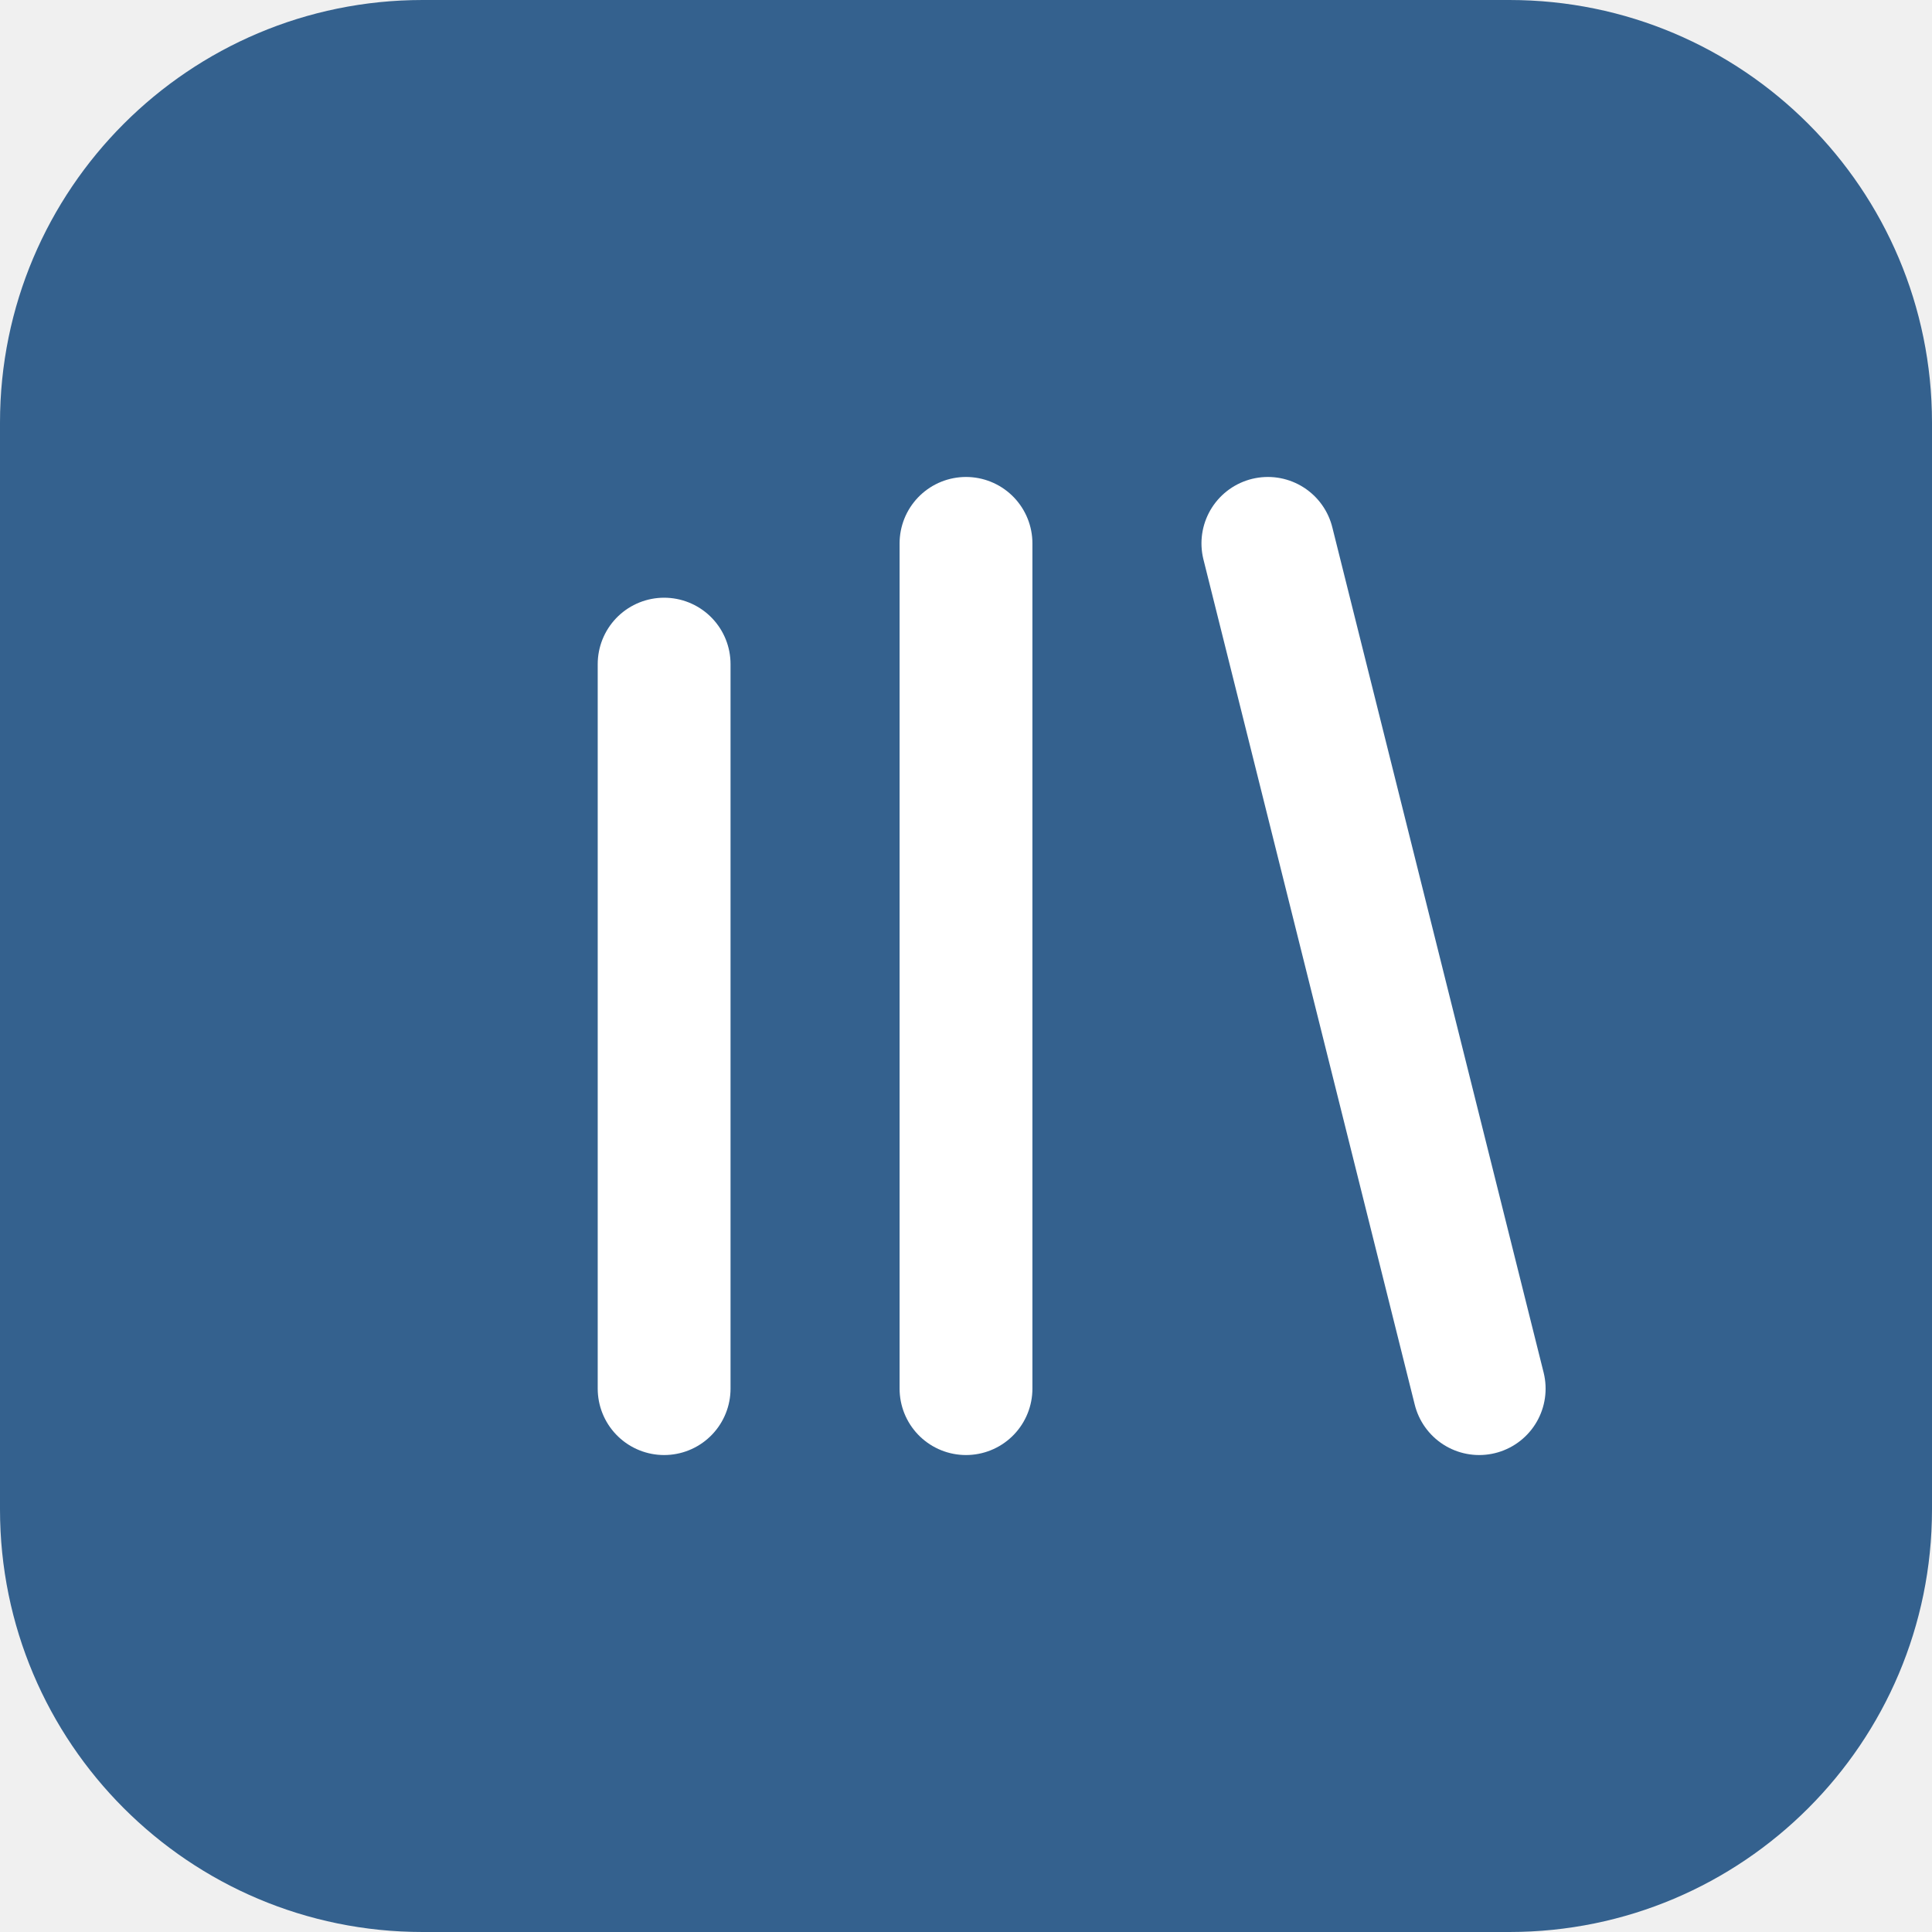
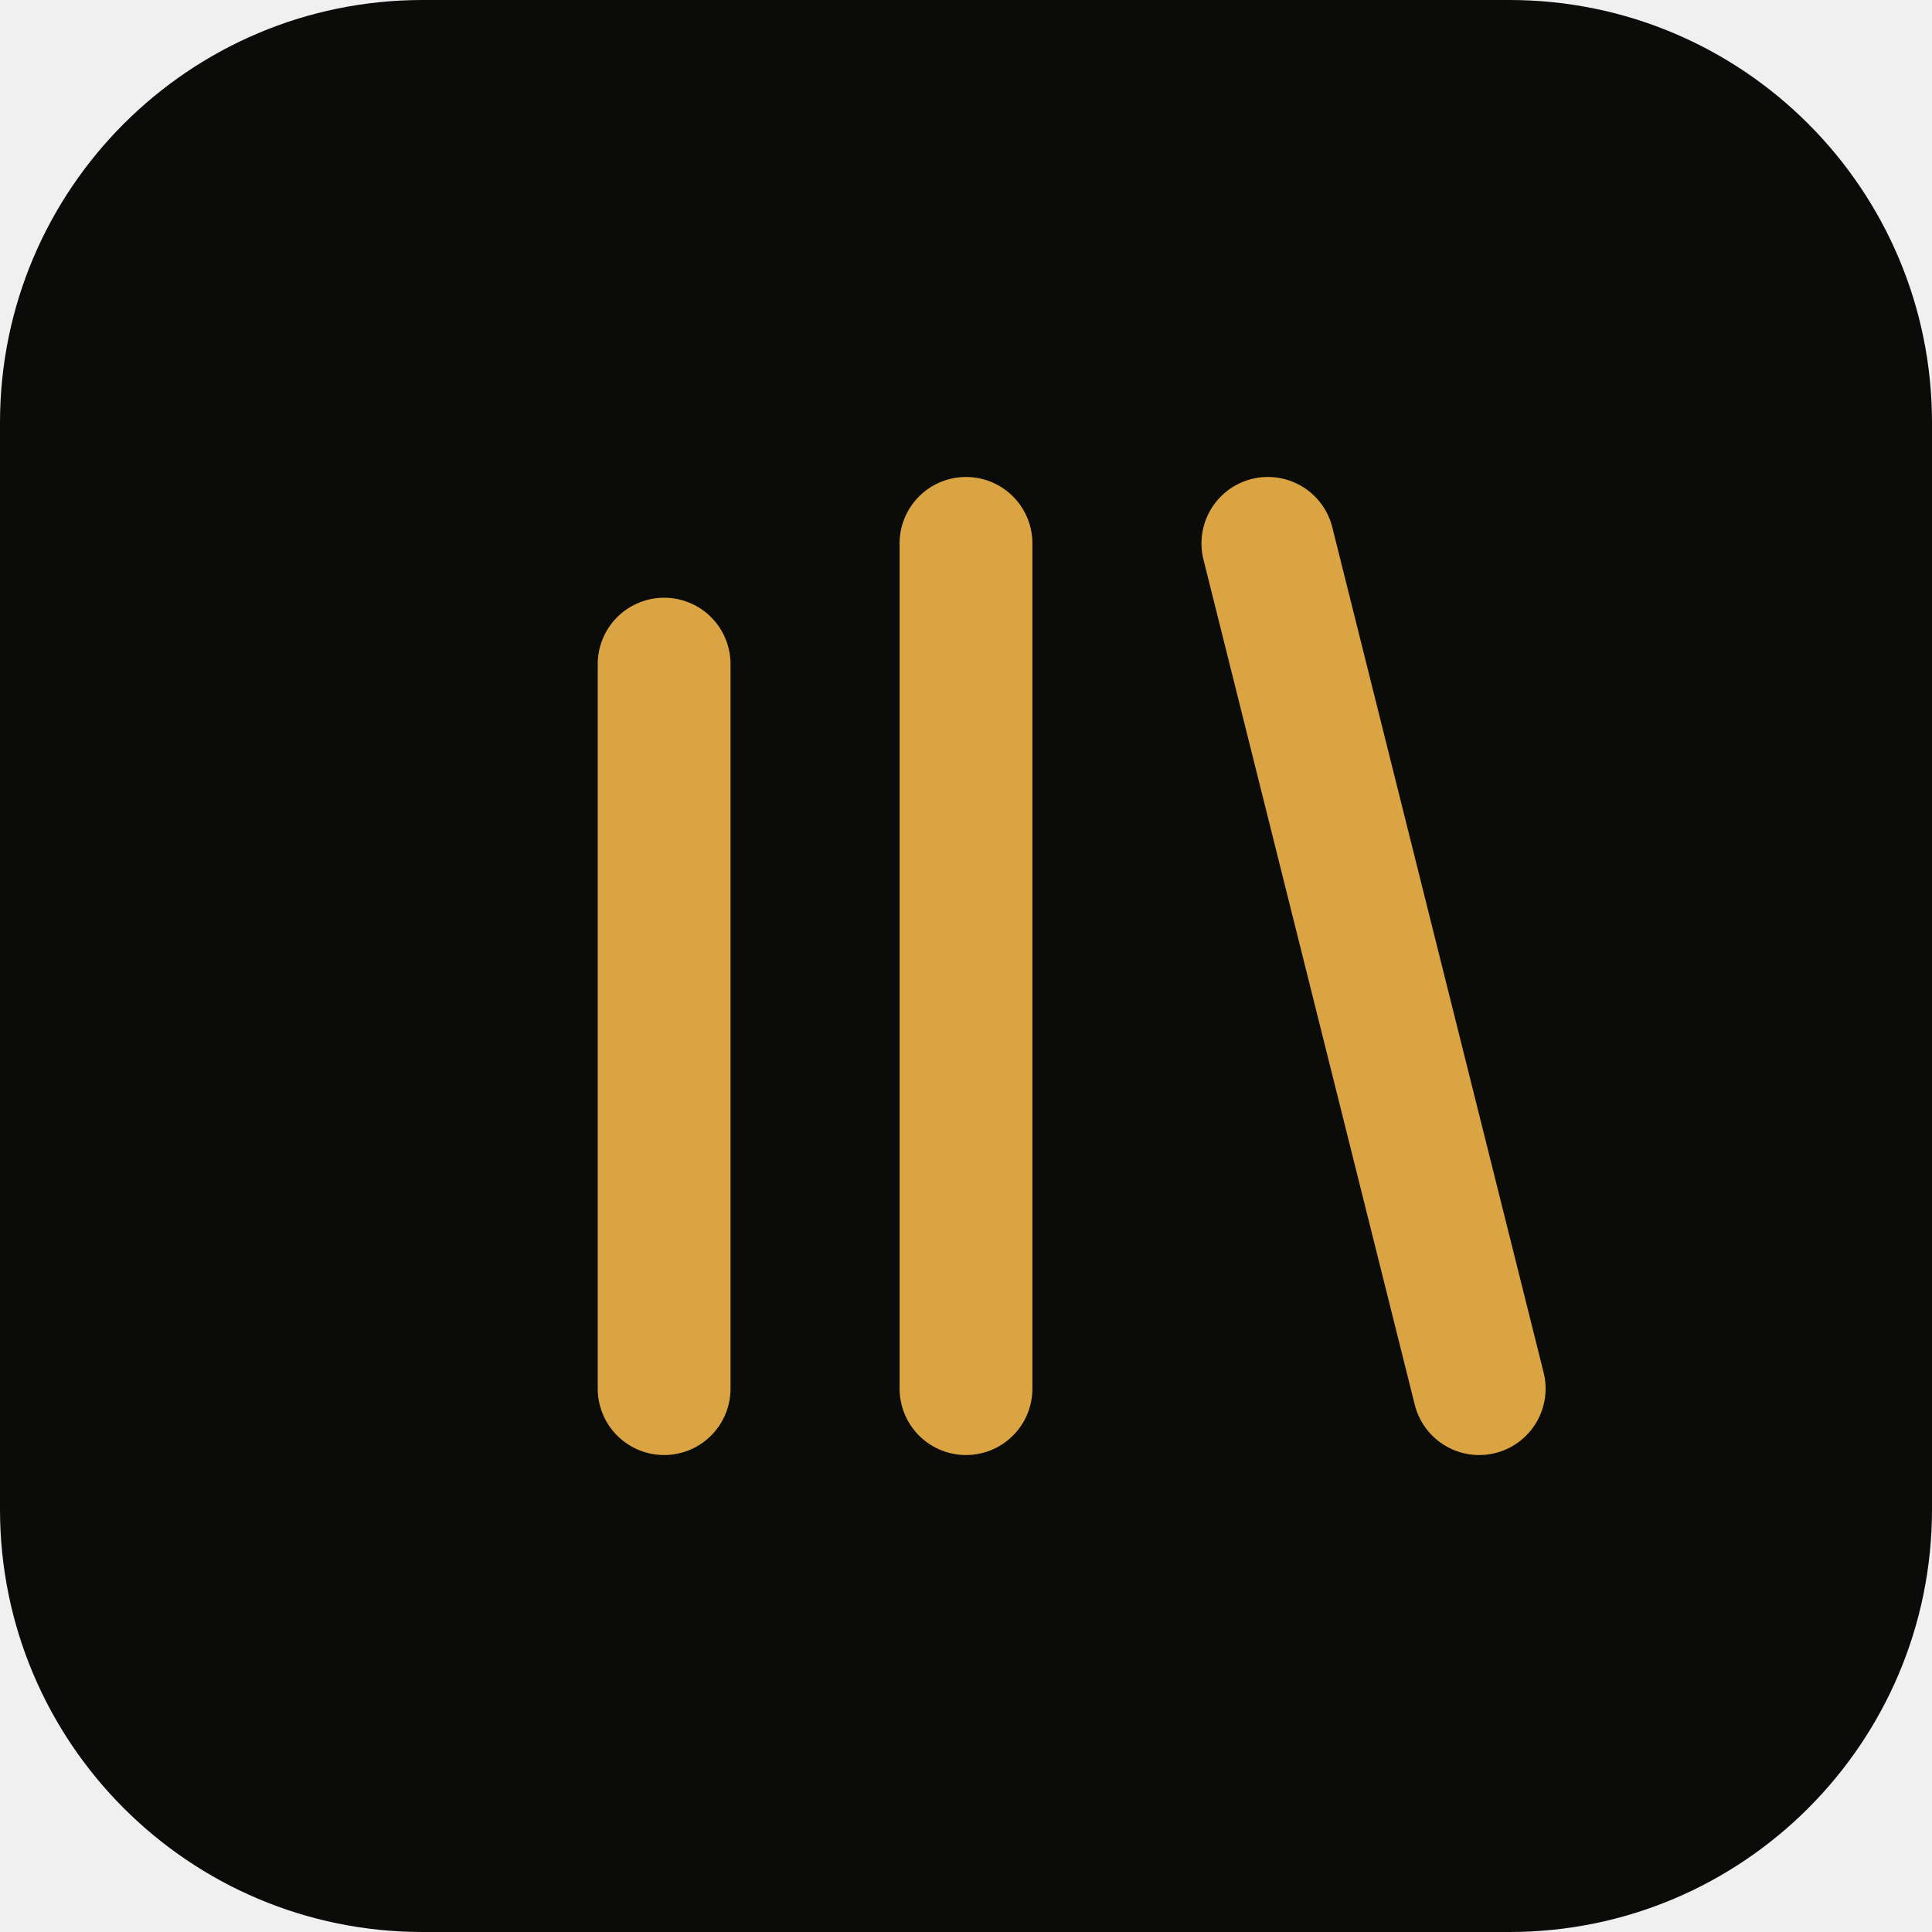
<svg xmlns="http://www.w3.org/2000/svg" viewBox="0 0 32 32">
-   <rect width="32" height="32" rx="7" fill="#34618E" />
-   <g fill="none" stroke="#FFFFFF" stroke-width="2.2" stroke-linecap="round" stroke-linejoin="round">
+   <rect width="32" height="32" rx="7" fill="#0B0B0A" />
+   <g fill="none" stroke="#D9A441" stroke-width="2.2" stroke-linecap="round" stroke-linejoin="round">
    <path d="m21 9 3.5 14" />
    <path d="M16 9v14" />
    <path d="M11 11v12" />
  </g>
</svg>
